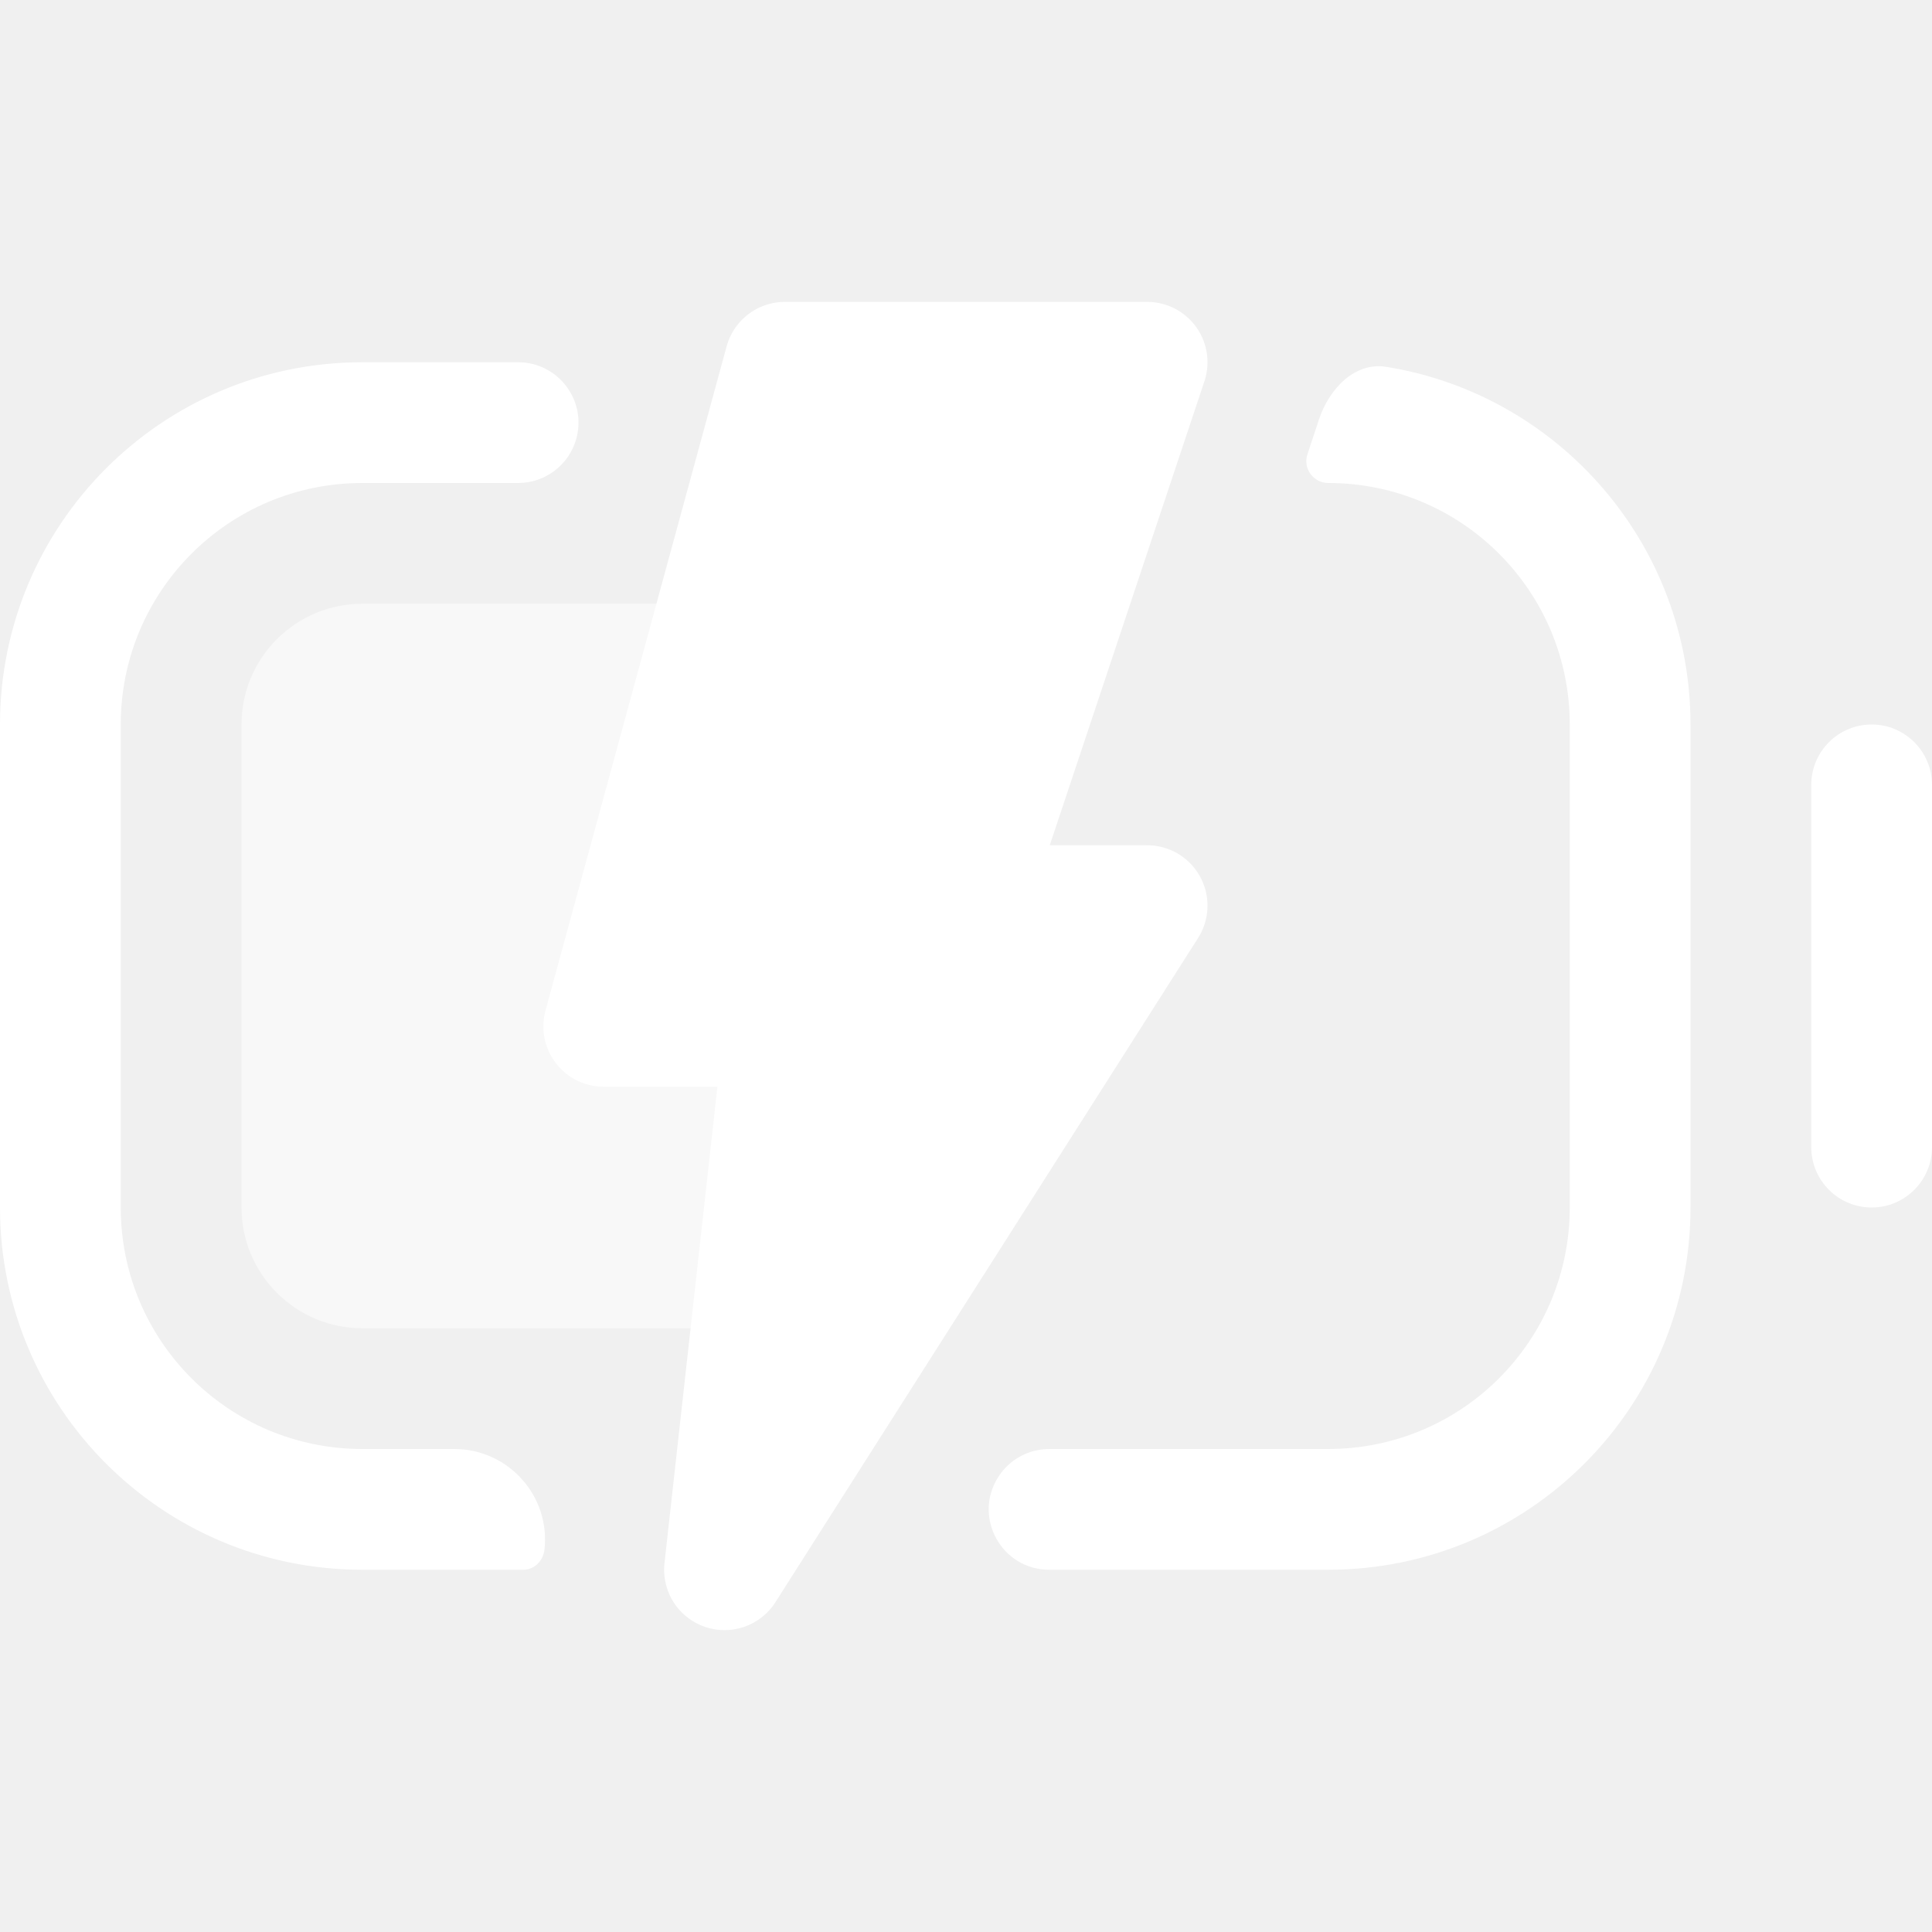
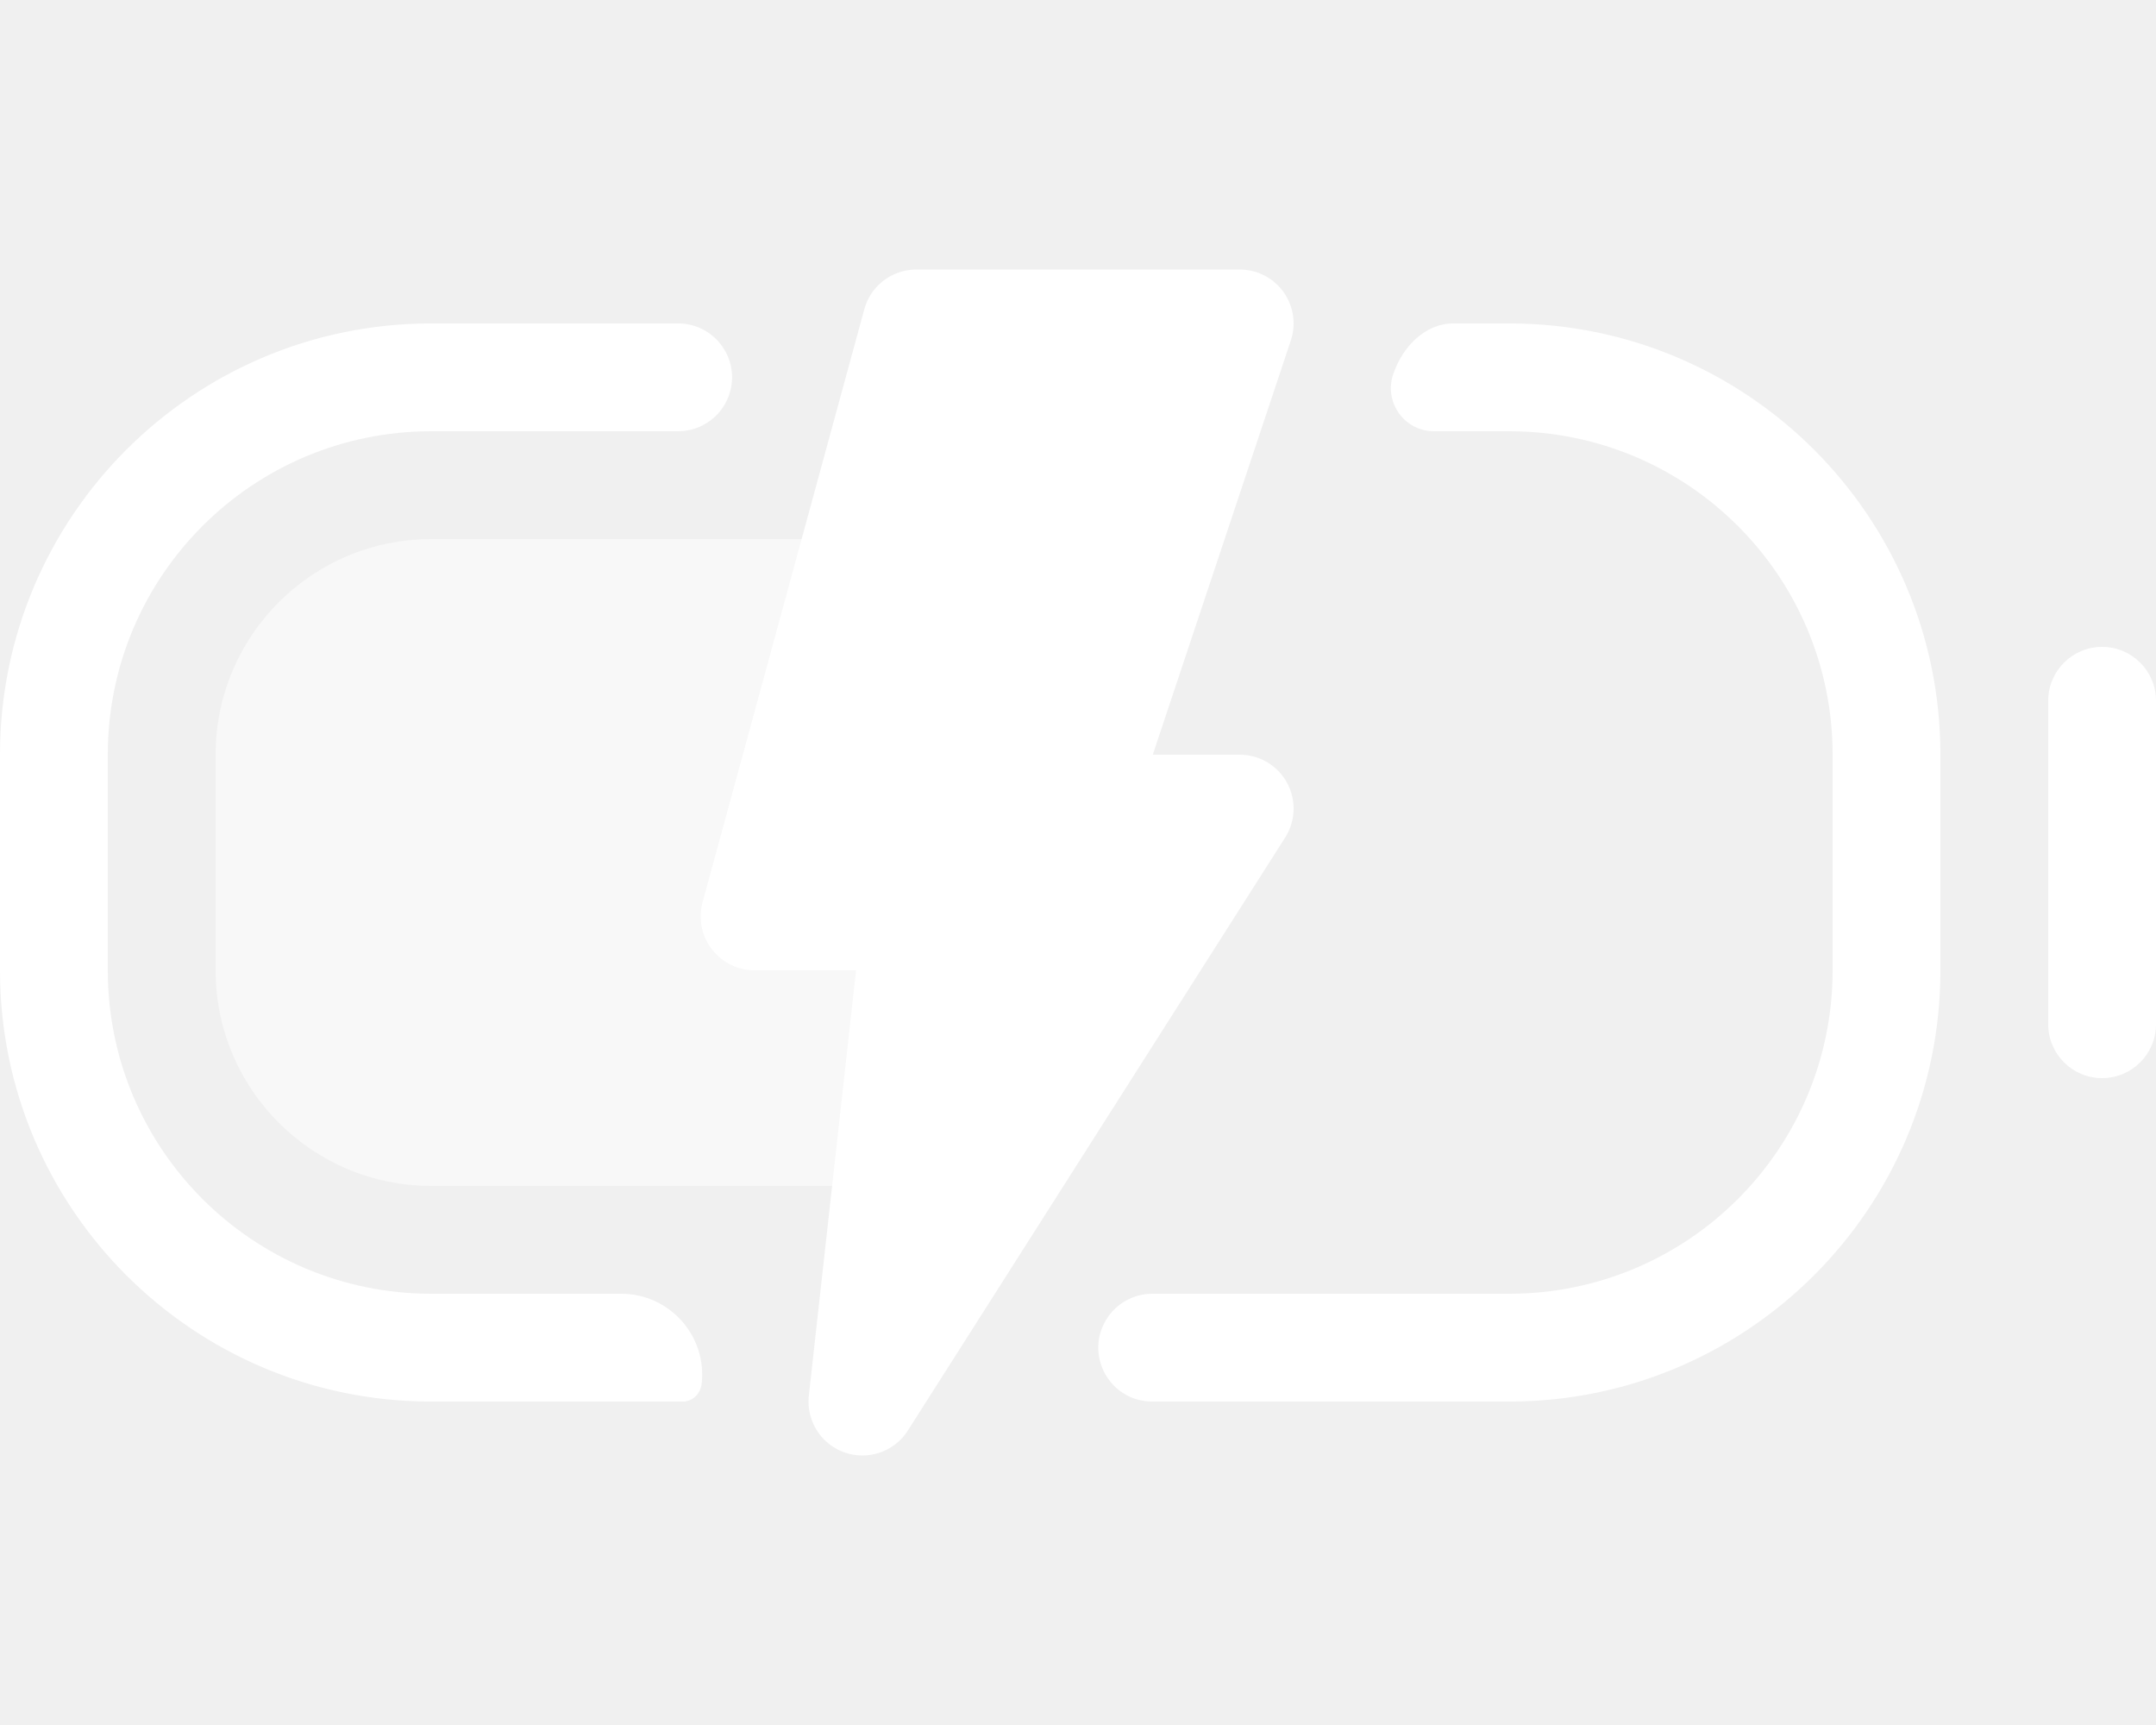
- <svg xmlns="http://www.w3.org/2000/svg" width="16" height="16" viewBox="0 0 16 16" fill="none">
-   <path fill-rule="evenodd" clip-rule="evenodd" d="M4.773 3.632C4.86 3.313 4.62 3 4.291 3H3C1.343 3 0 4.343 0 6V10C0 11.657 1.343 13 3 13H4.334C4.426 13 4.499 12.925 4.509 12.834C4.559 12.389 4.21 12 3.762 12H3C1.895 12 1 11.105 1 10V6C1 4.895 1.895 4 3 4H4.291C4.516 4 4.714 3.849 4.773 3.632ZM6.284 12C6.186 12 6.103 12.074 6.092 12.172C6.069 12.376 6.337 12.47 6.447 12.297C6.529 12.168 6.437 12 6.284 12ZM9.281 3.658C9.213 3.862 9.021 4 8.806 4H6.882C6.552 4 6.313 3.687 6.4 3.368C6.459 3.151 6.656 3 6.882 3H7.919H8.806C9.148 3 9.389 3.334 9.281 3.658ZM8.267 12.232C8.359 12.087 8.518 12 8.689 12H11C12.105 12 13 11.105 13 10V6C13 4.895 12.105 4 11 4C10.876 4 10.788 3.878 10.828 3.761L10.923 3.474C11.007 3.221 11.218 2.996 11.481 3.038C12.909 3.268 14 4.507 14 6V10C14 11.657 12.657 13 11 13H8.689C8.294 13 8.055 12.564 8.267 12.232ZM16 6.5C16 6.224 15.776 6 15.5 6C15.224 6 15 6.224 15 6.5V9.5C15 9.776 15.224 10 15.5 10C15.776 10 16 9.776 16 9.5V6.5Z" fill="white" />
-   <rect x="2" y="5" width="6" height="6" rx="1" fill="white" fill-opacity="0.5" class="charging" />
-   <path d="M9.5 3H6.5L5 8.5H6.5L6 13L9.5 7.5H8L9.5 3Z" fill="white" stroke="white" stroke-linecap="round" stroke-linejoin="round" />
-   <style>
-   .charging {
-     animation: charging 1s cubic-bezier(0.2, 0.9, 0.1, 1) infinite;
-   }
-   @keyframes charging {
-     from { width: 0; }
-   }
- </style>
+ <svg xmlns="http://www.w3.org/2000/svg" width="20" height="16" viewBox="0 0 20 16" fill="none">
+   <path fill-rule="evenodd" clip-rule="evenodd" d="M6.773 3.632C6.86 3.313 6.62 3 6.291 3H4C1.791 3 0 4.791 0 7V9C0 11.209 1.791 13 4 13H6.334C6.426 13 6.499 12.925 6.509 12.834V12.834V12.834C6.559 12.389 6.21 12 5.762 12H4C2.343 12 1 10.657 1 9V7C1 5.343 2.343 4 4 4H6.291C6.516 4 6.714 3.849 6.773 3.632V3.632ZM8.284 12C8.186 12 8.103 12.074 8.092 12.172V12.172C8.069 12.376 8.337 12.47 8.447 12.297V12.297C8.529 12.168 8.437 12 8.284 12V12ZM11.281 3.658C11.213 3.862 11.021 4 10.806 4H8.882C8.552 4 8.313 3.687 8.399 3.368V3.368C8.459 3.151 8.656 3 8.882 3H9.919H10.806C11.148 3 11.389 3.334 11.281 3.658V3.658ZM10.267 12.232C10.359 12.087 10.518 12 10.689 12H14C15.657 12 17 10.657 17 9V7C17 5.343 15.657 4 14 4H13.302C13.029 4 12.837 3.733 12.923 3.474V3.474V3.474C13.007 3.221 13.216 3 13.483 3H14C16.209 3 18 4.791 18 7V9C18 11.209 16.209 13 14 13H10.689C10.294 13 10.055 12.564 10.267 12.232V12.232ZM20 6.5C20 6.224 19.776 6 19.5 6C19.224 6 19 6.224 19 6.5V9.5C19 9.776 19.224 10 19.5 10C19.776 10 20 9.776 20 9.5V6.5Z" fill="white" />
+   <path d="M11.5 3H8.5L7 8.5H8.5L8 13L11.5 7.5H10L11.5 3Z" fill="white" stroke="white" stroke-linecap="round" stroke-linejoin="round" />
+   <rect x="2" y="5" width="8.4" height="6" rx="2" fill="white" fill-opacity="0.5" />
</svg>
